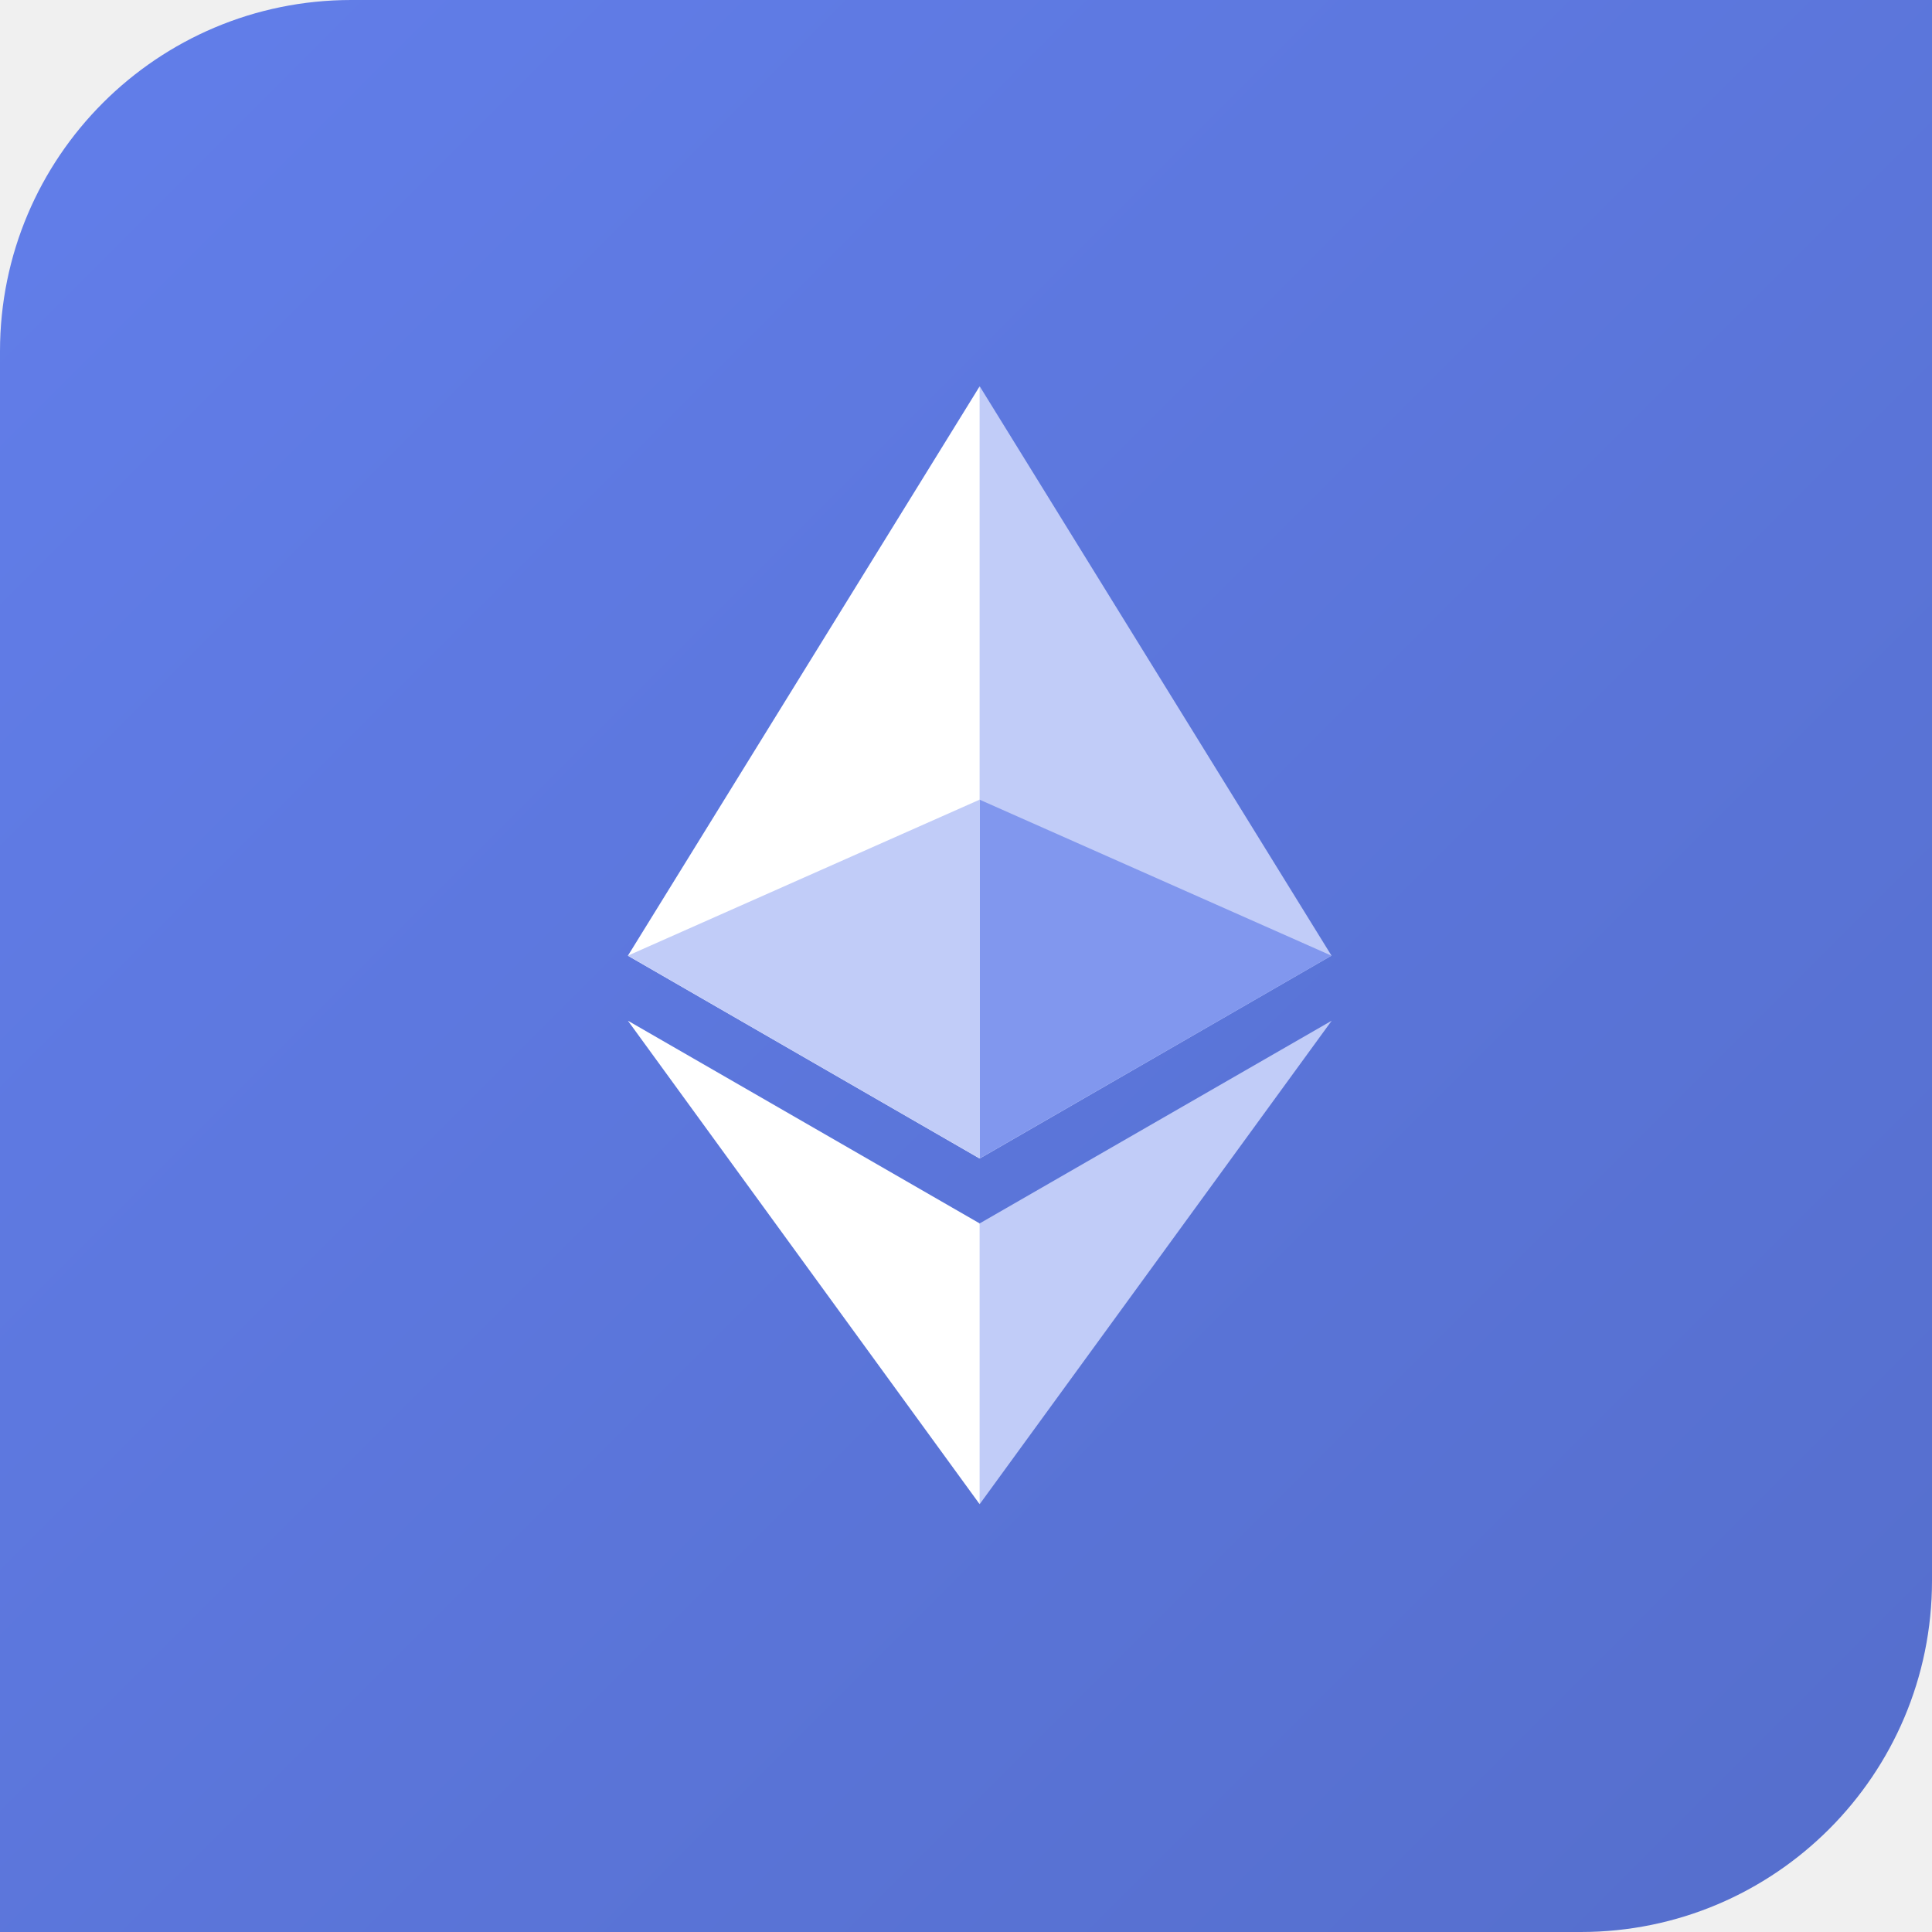
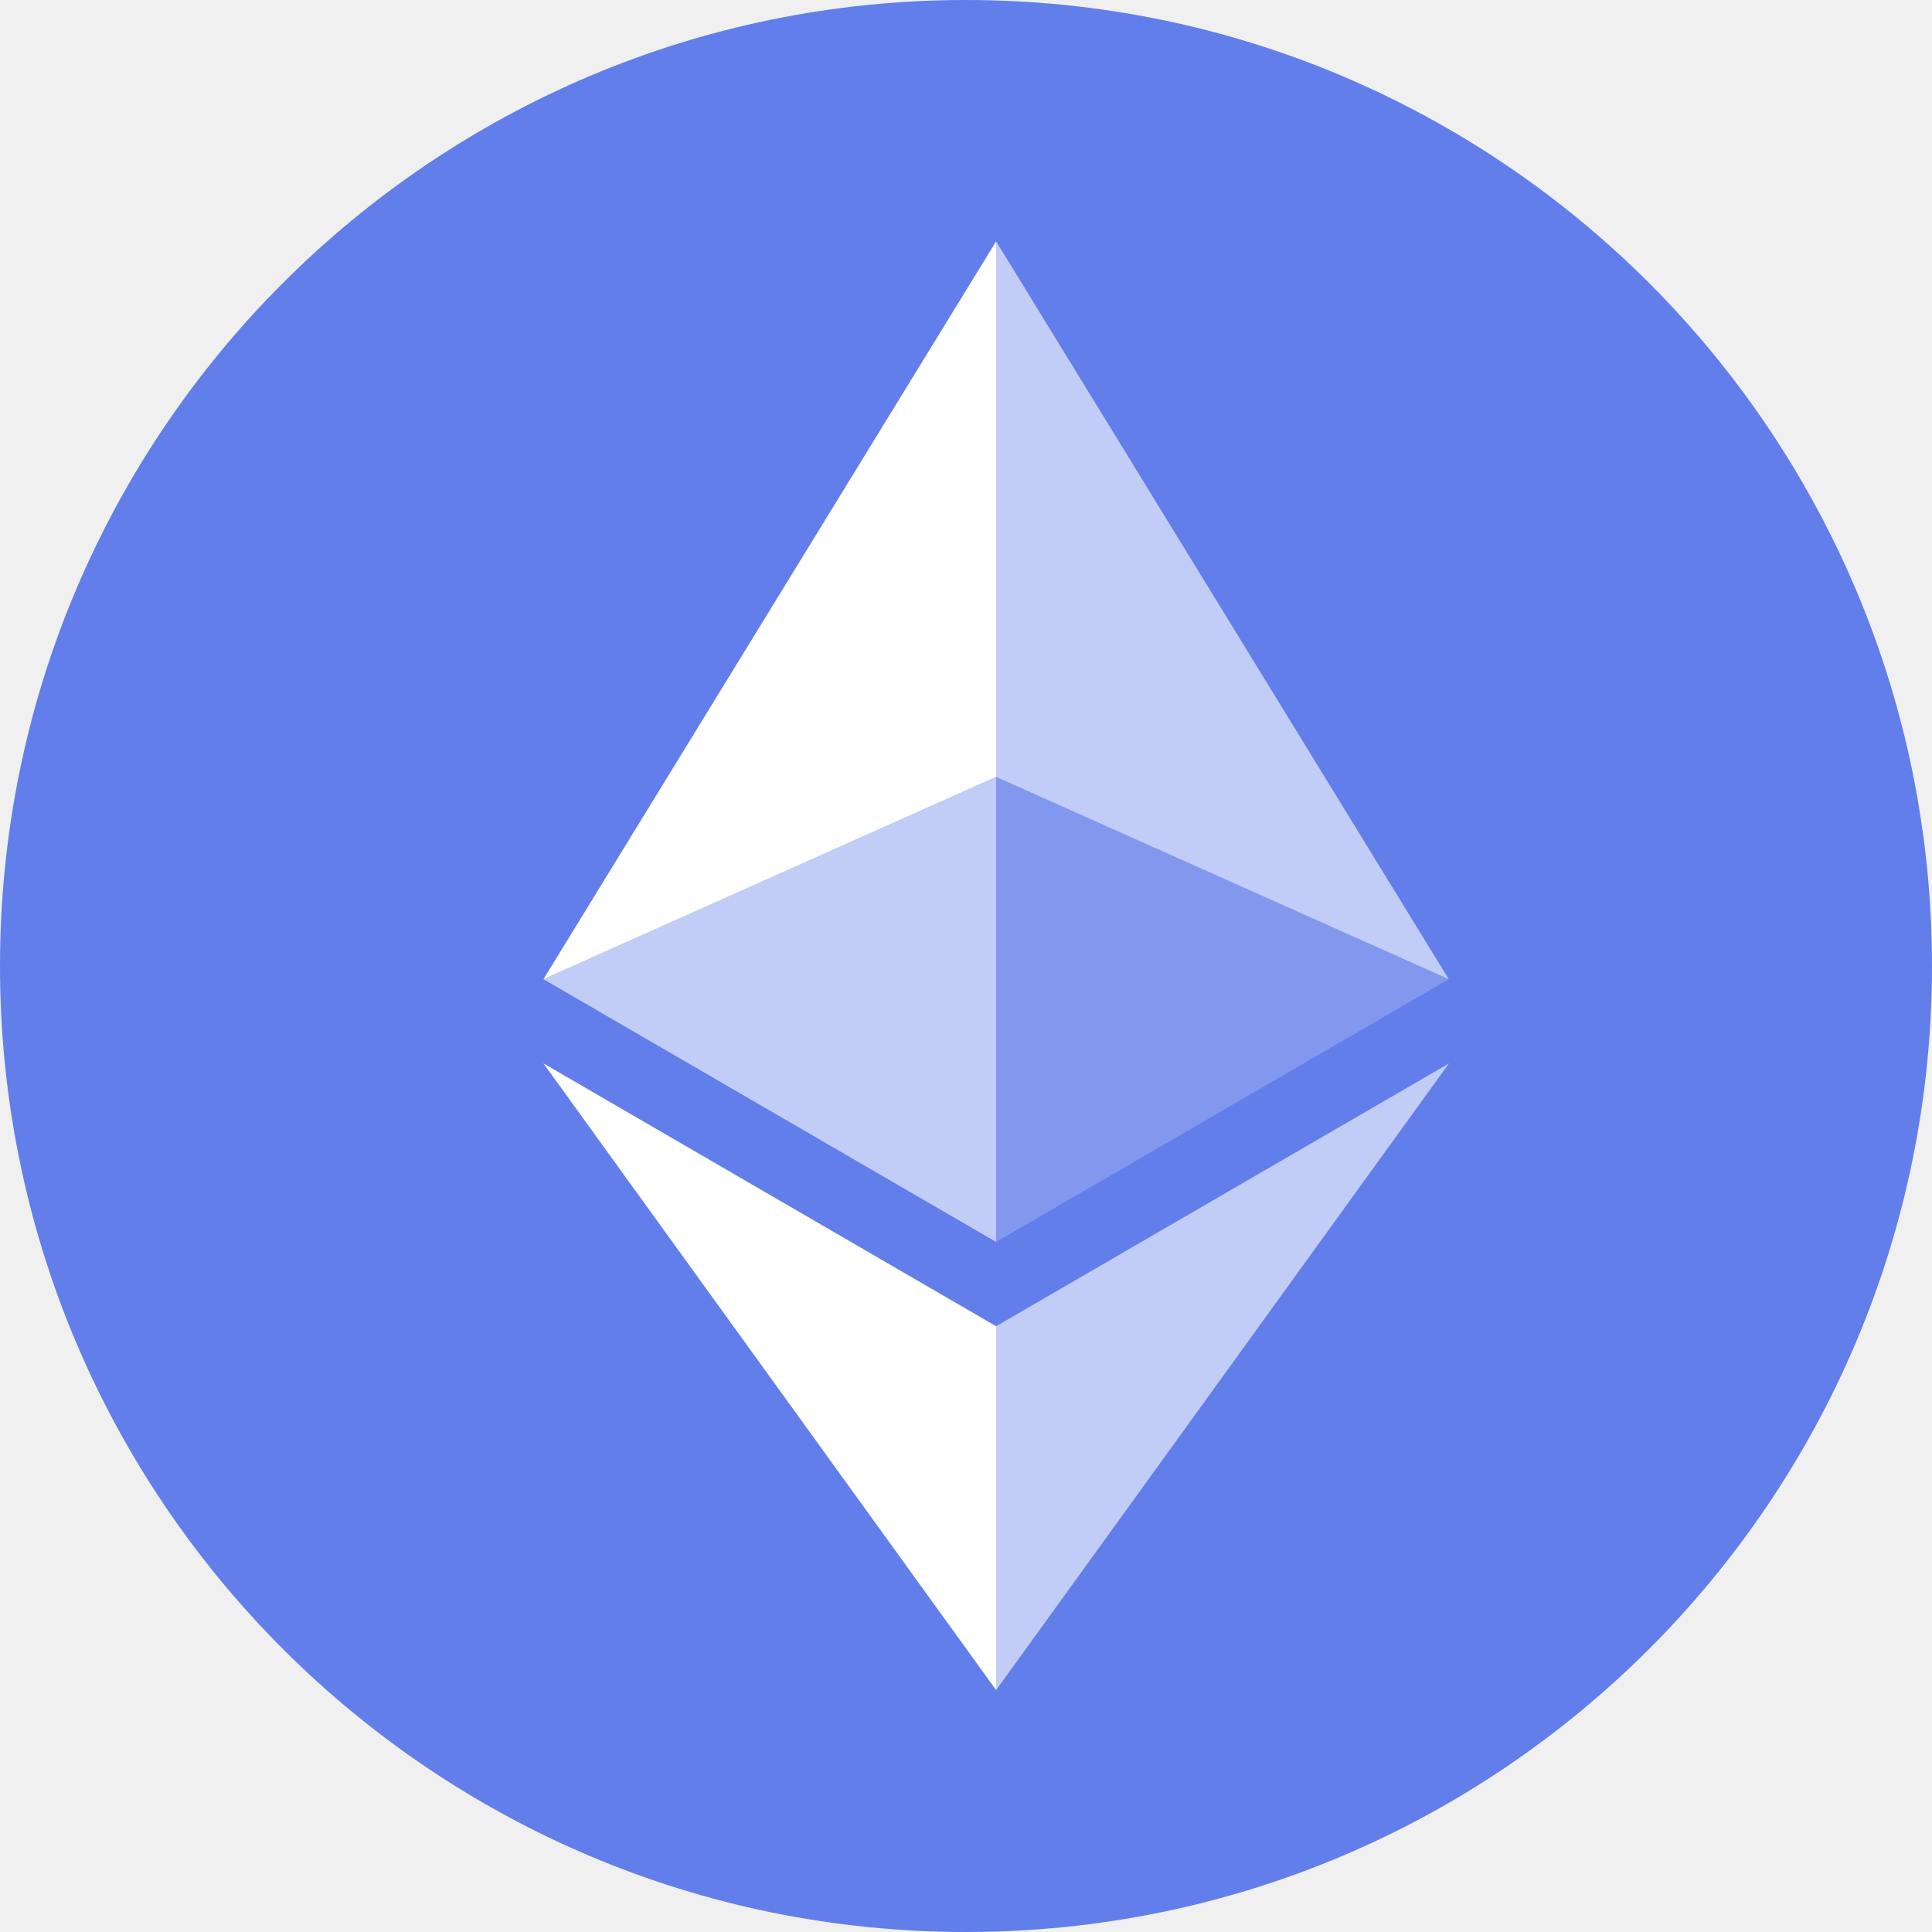
- <svg xmlns="http://www.w3.org/2000/svg" width="18" height="18" viewBox="0 0 22 22" fill="none">
-   <path d="M0 4C0 1.791 1.791 0 4 0H22V18C22 20.209 20.209 22 18 22H0V4Z" fill="url(#paint0_linear_923_616)" />
-   <path d="M11.157 4.4L11.069 4.69V13.107L11.157 13.192L15.162 10.882L11.157 4.4Z" fill="#C1CCF8" />
-   <path d="M11.155 4.4L7.15 10.883L11.155 13.192V9.107V4.4Z" fill="white" />
-   <path d="M11.156 13.931L11.107 13.99V16.988L11.156 17.128L15.164 11.623L11.156 13.931Z" fill="#C1CCF8" />
-   <path d="M11.155 17.128V13.931L7.15 11.623L11.155 17.128Z" fill="white" />
-   <path d="M11.155 13.191L15.161 10.882L11.155 9.106V13.191Z" fill="#8197EE" />
-   <path d="M7.15 10.882L11.155 13.191V9.106L7.15 10.882Z" fill="#C1CCF8" />
-   <defs>
-     <linearGradient id="paint0_linear_923_616" x1="22" y1="22" x2="0" y2="0" gradientUnits="userSpaceOnUse">
-       <stop stop-color="#556ECC" />
-       <stop offset="1" stop-color="#627EEA" />
-     </linearGradient>
-   </defs>
+ <svg xmlns="http://www.w3.org/2000/svg" width="24" height="24" viewBox="0 0 24 24" fill="none">
+   <path d="M12 24C18.627 24 24 18.627 24 12C24 5.373 18.627 0 12 0C5.373 0 0 5.373 0 12C0 18.627 5.373 24 12 24Z" fill="#627EEA" />
+   <path d="M12.374 2.998V9.651L17.997 12.164L12.374 2.998Z" fill="white" fill-opacity="0.602" />
+   <path d="M12.374 2.998L6.751 12.164L12.374 9.651V2.998Z" fill="white" />
+   <path d="M12.374 16.475V20.995L18 13.21L12.374 16.475Z" fill="white" fill-opacity="0.602" />
+   <path d="M12.374 20.995V16.475L6.751 13.21L12.374 20.995Z" fill="white" />
+   <path d="M12.374 15.428L17.997 12.164L12.374 9.651V15.428Z" fill="white" fill-opacity="0.2" />
+   <path d="M6.751 12.164L12.374 15.428V9.651L6.751 12.164Z" fill="white" fill-opacity="0.602" />
</svg>
